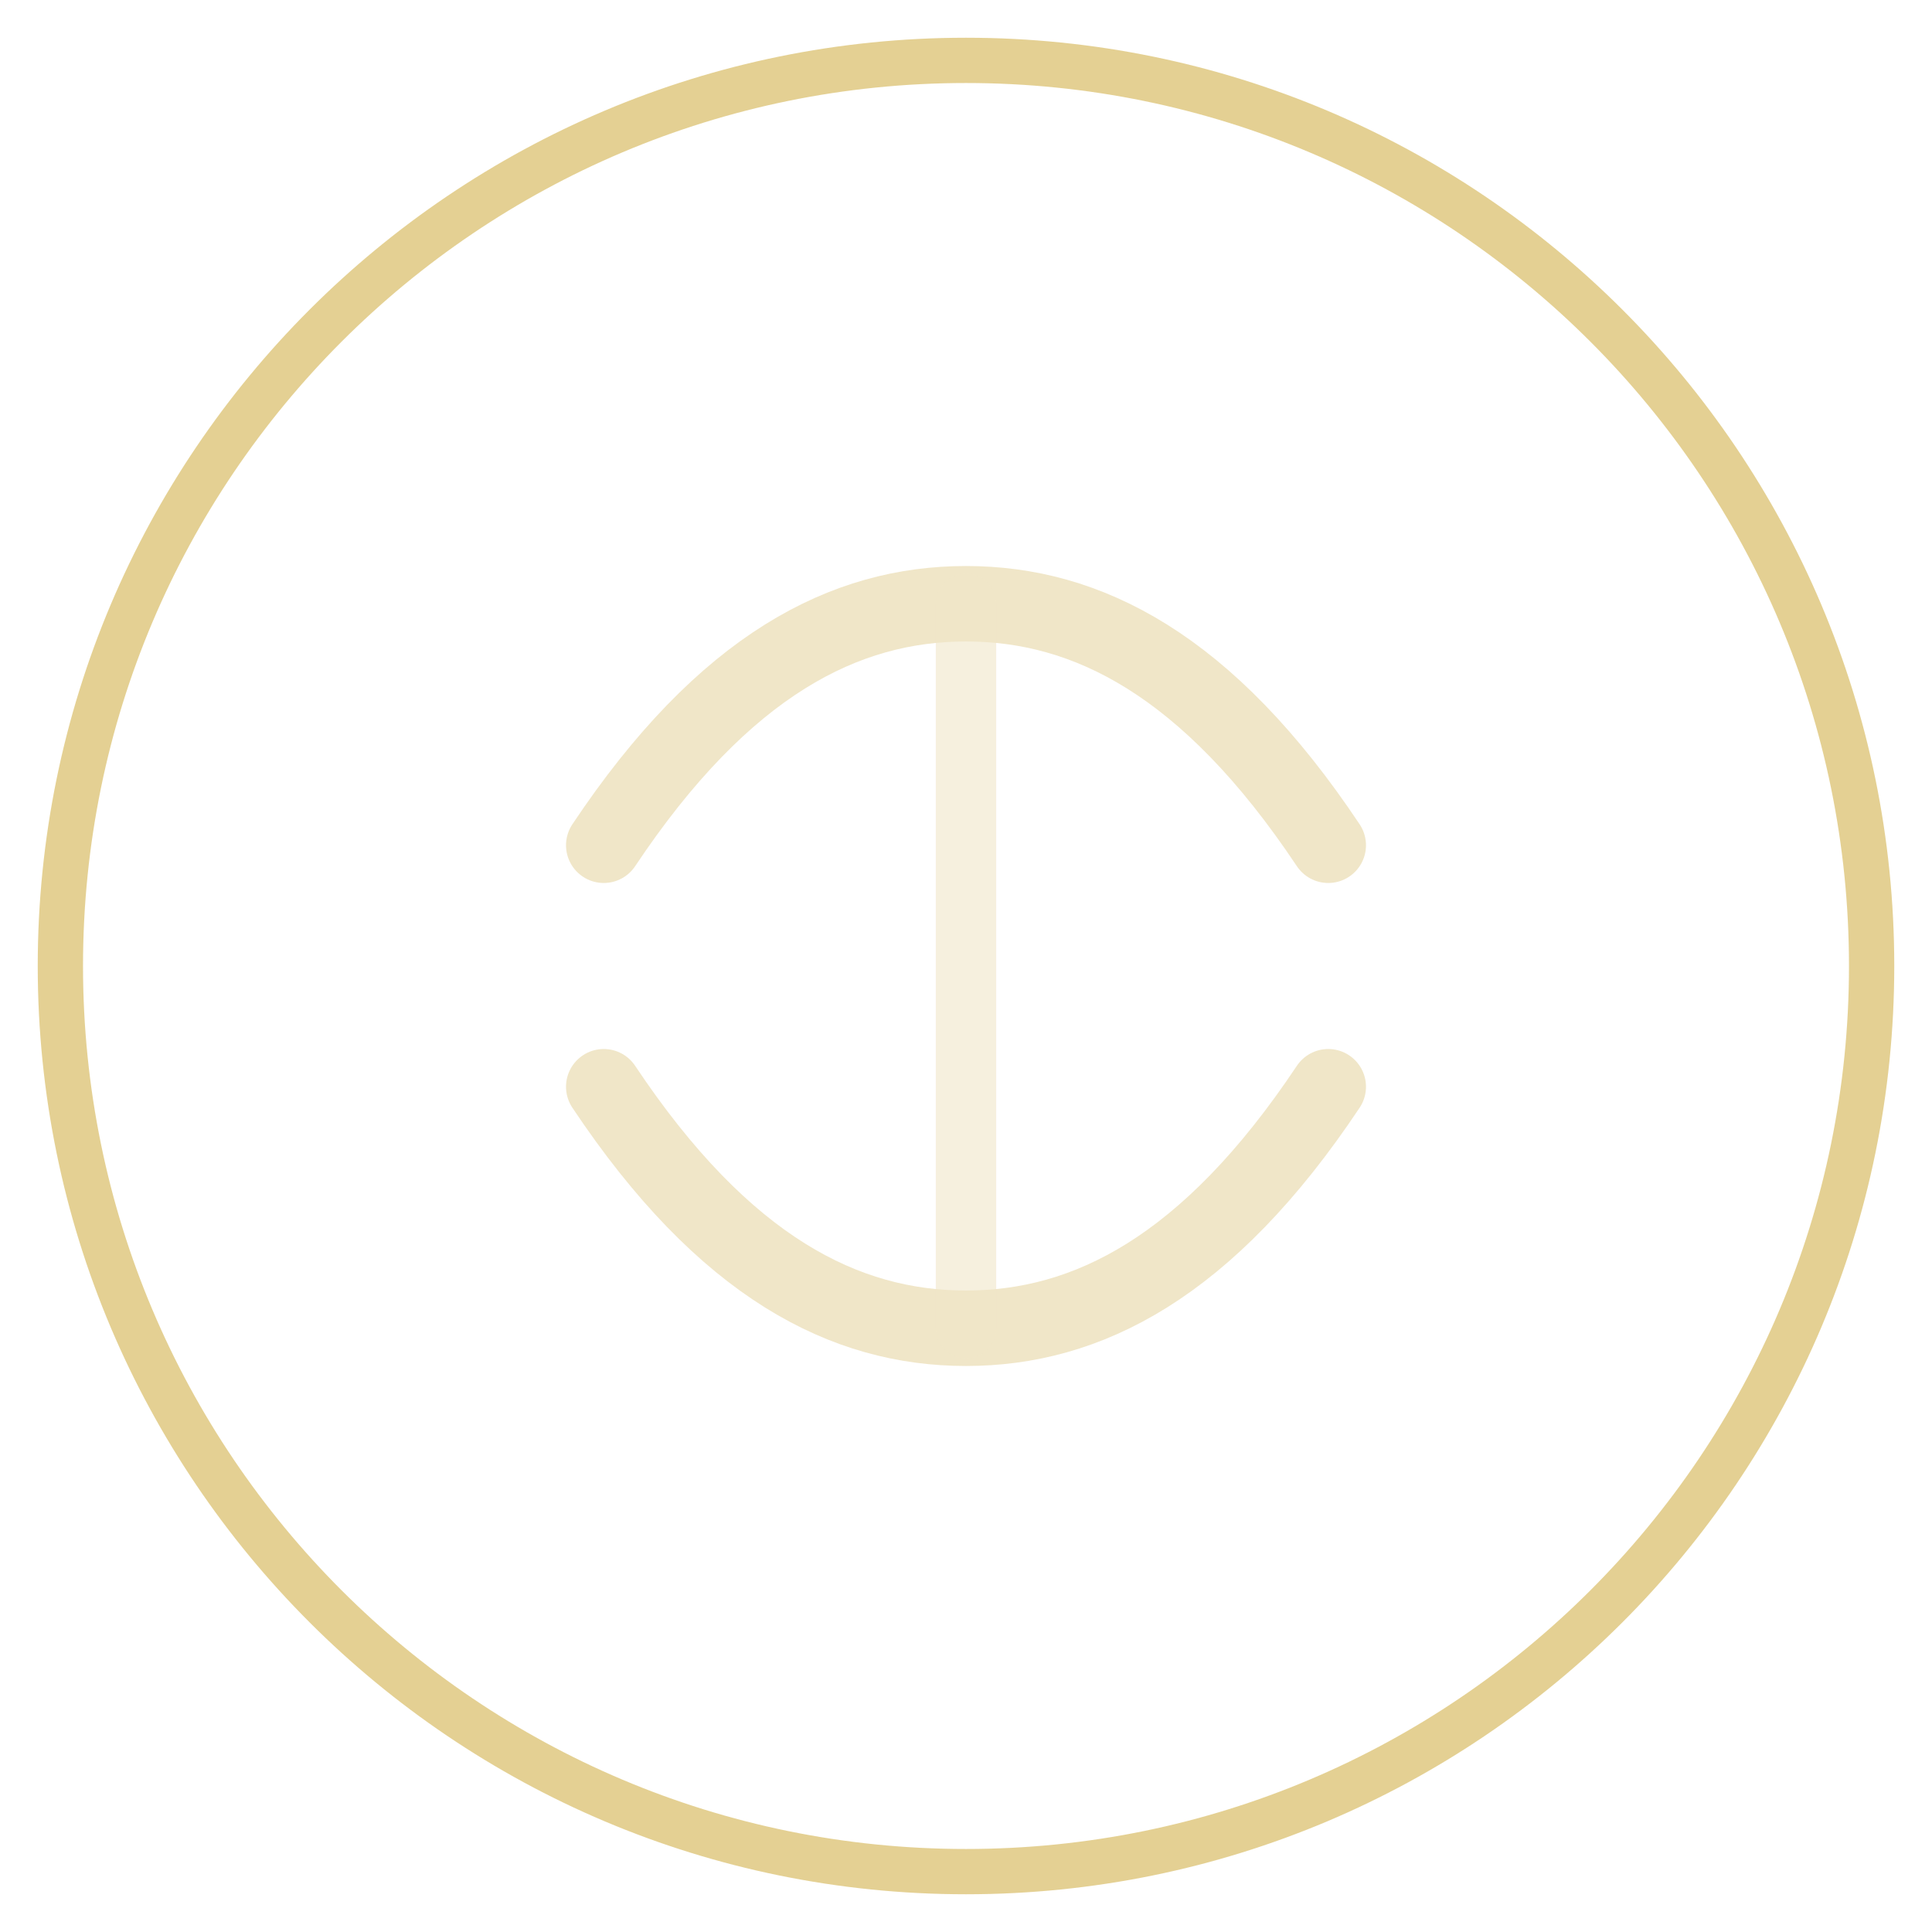
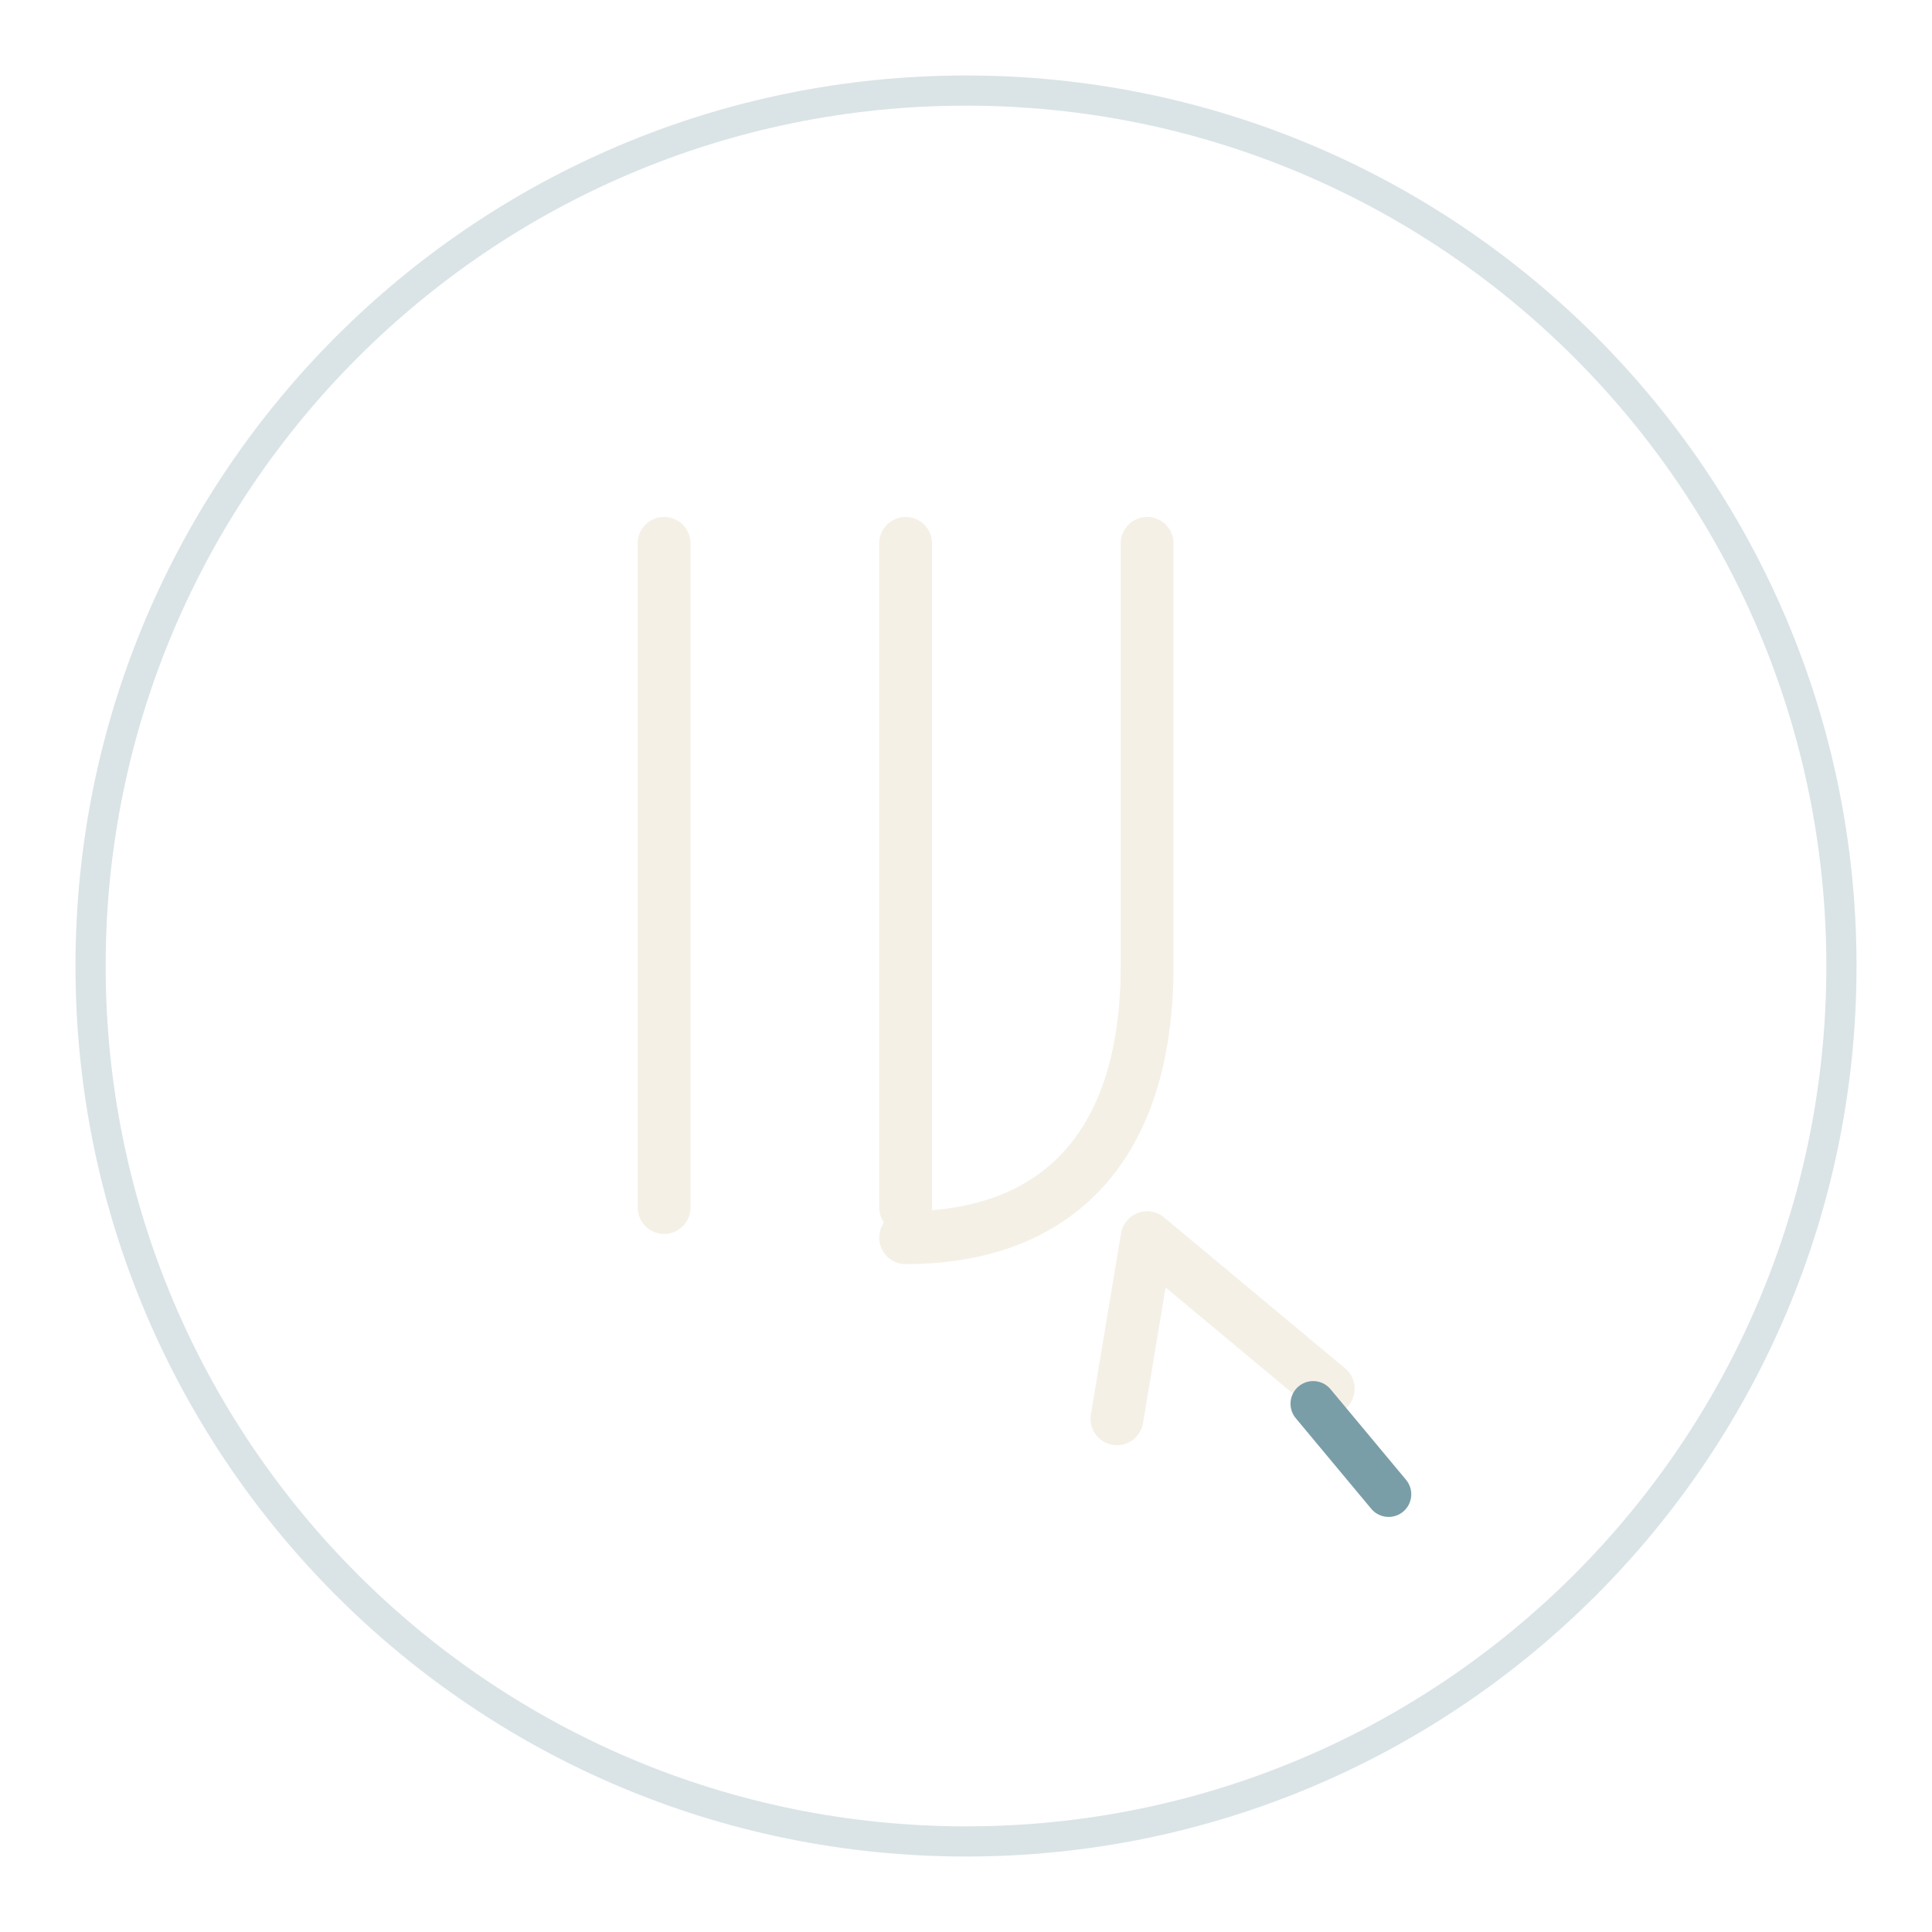
<svg xmlns="http://www.w3.org/2000/svg" viewBox="0 0 64 64" fill="none">
-   <circle cx="32" cy="32" r="30" stroke="#c9a227" stroke-width="1.5" opacity="0.5" />
-   <path d="M20 28c4-6 8-8 12-8s8 2 12 8M20 36c4 6 8 8 12 8s8-2 12-8" stroke="#f0e6c8" stroke-width="2.5" stroke-linecap="round" />
-   <path d="M32 20v24" stroke="#f0e6c8" stroke-width="2" stroke-linecap="round" opacity="0.6" />
+   <circle cx="32" cy="32" r="29" stroke="#7a9ea8" stroke-width="1" opacity="0.28" />
+   <path d="M22 18v22M30 18v22M38 18v14c0 6-3 9-8 9" stroke="#f5f0e6" stroke-width="1.75" stroke-linecap="round" />
+   <path d="M38 41l6 5M38 41l-1 6" stroke="#f5f0e6" stroke-width="1.75" stroke-linecap="round" />
+   <path d="M43.5 46.5l2.5 3" stroke="#7a9ea8" stroke-width="1.5" stroke-linecap="round" />
</svg>
